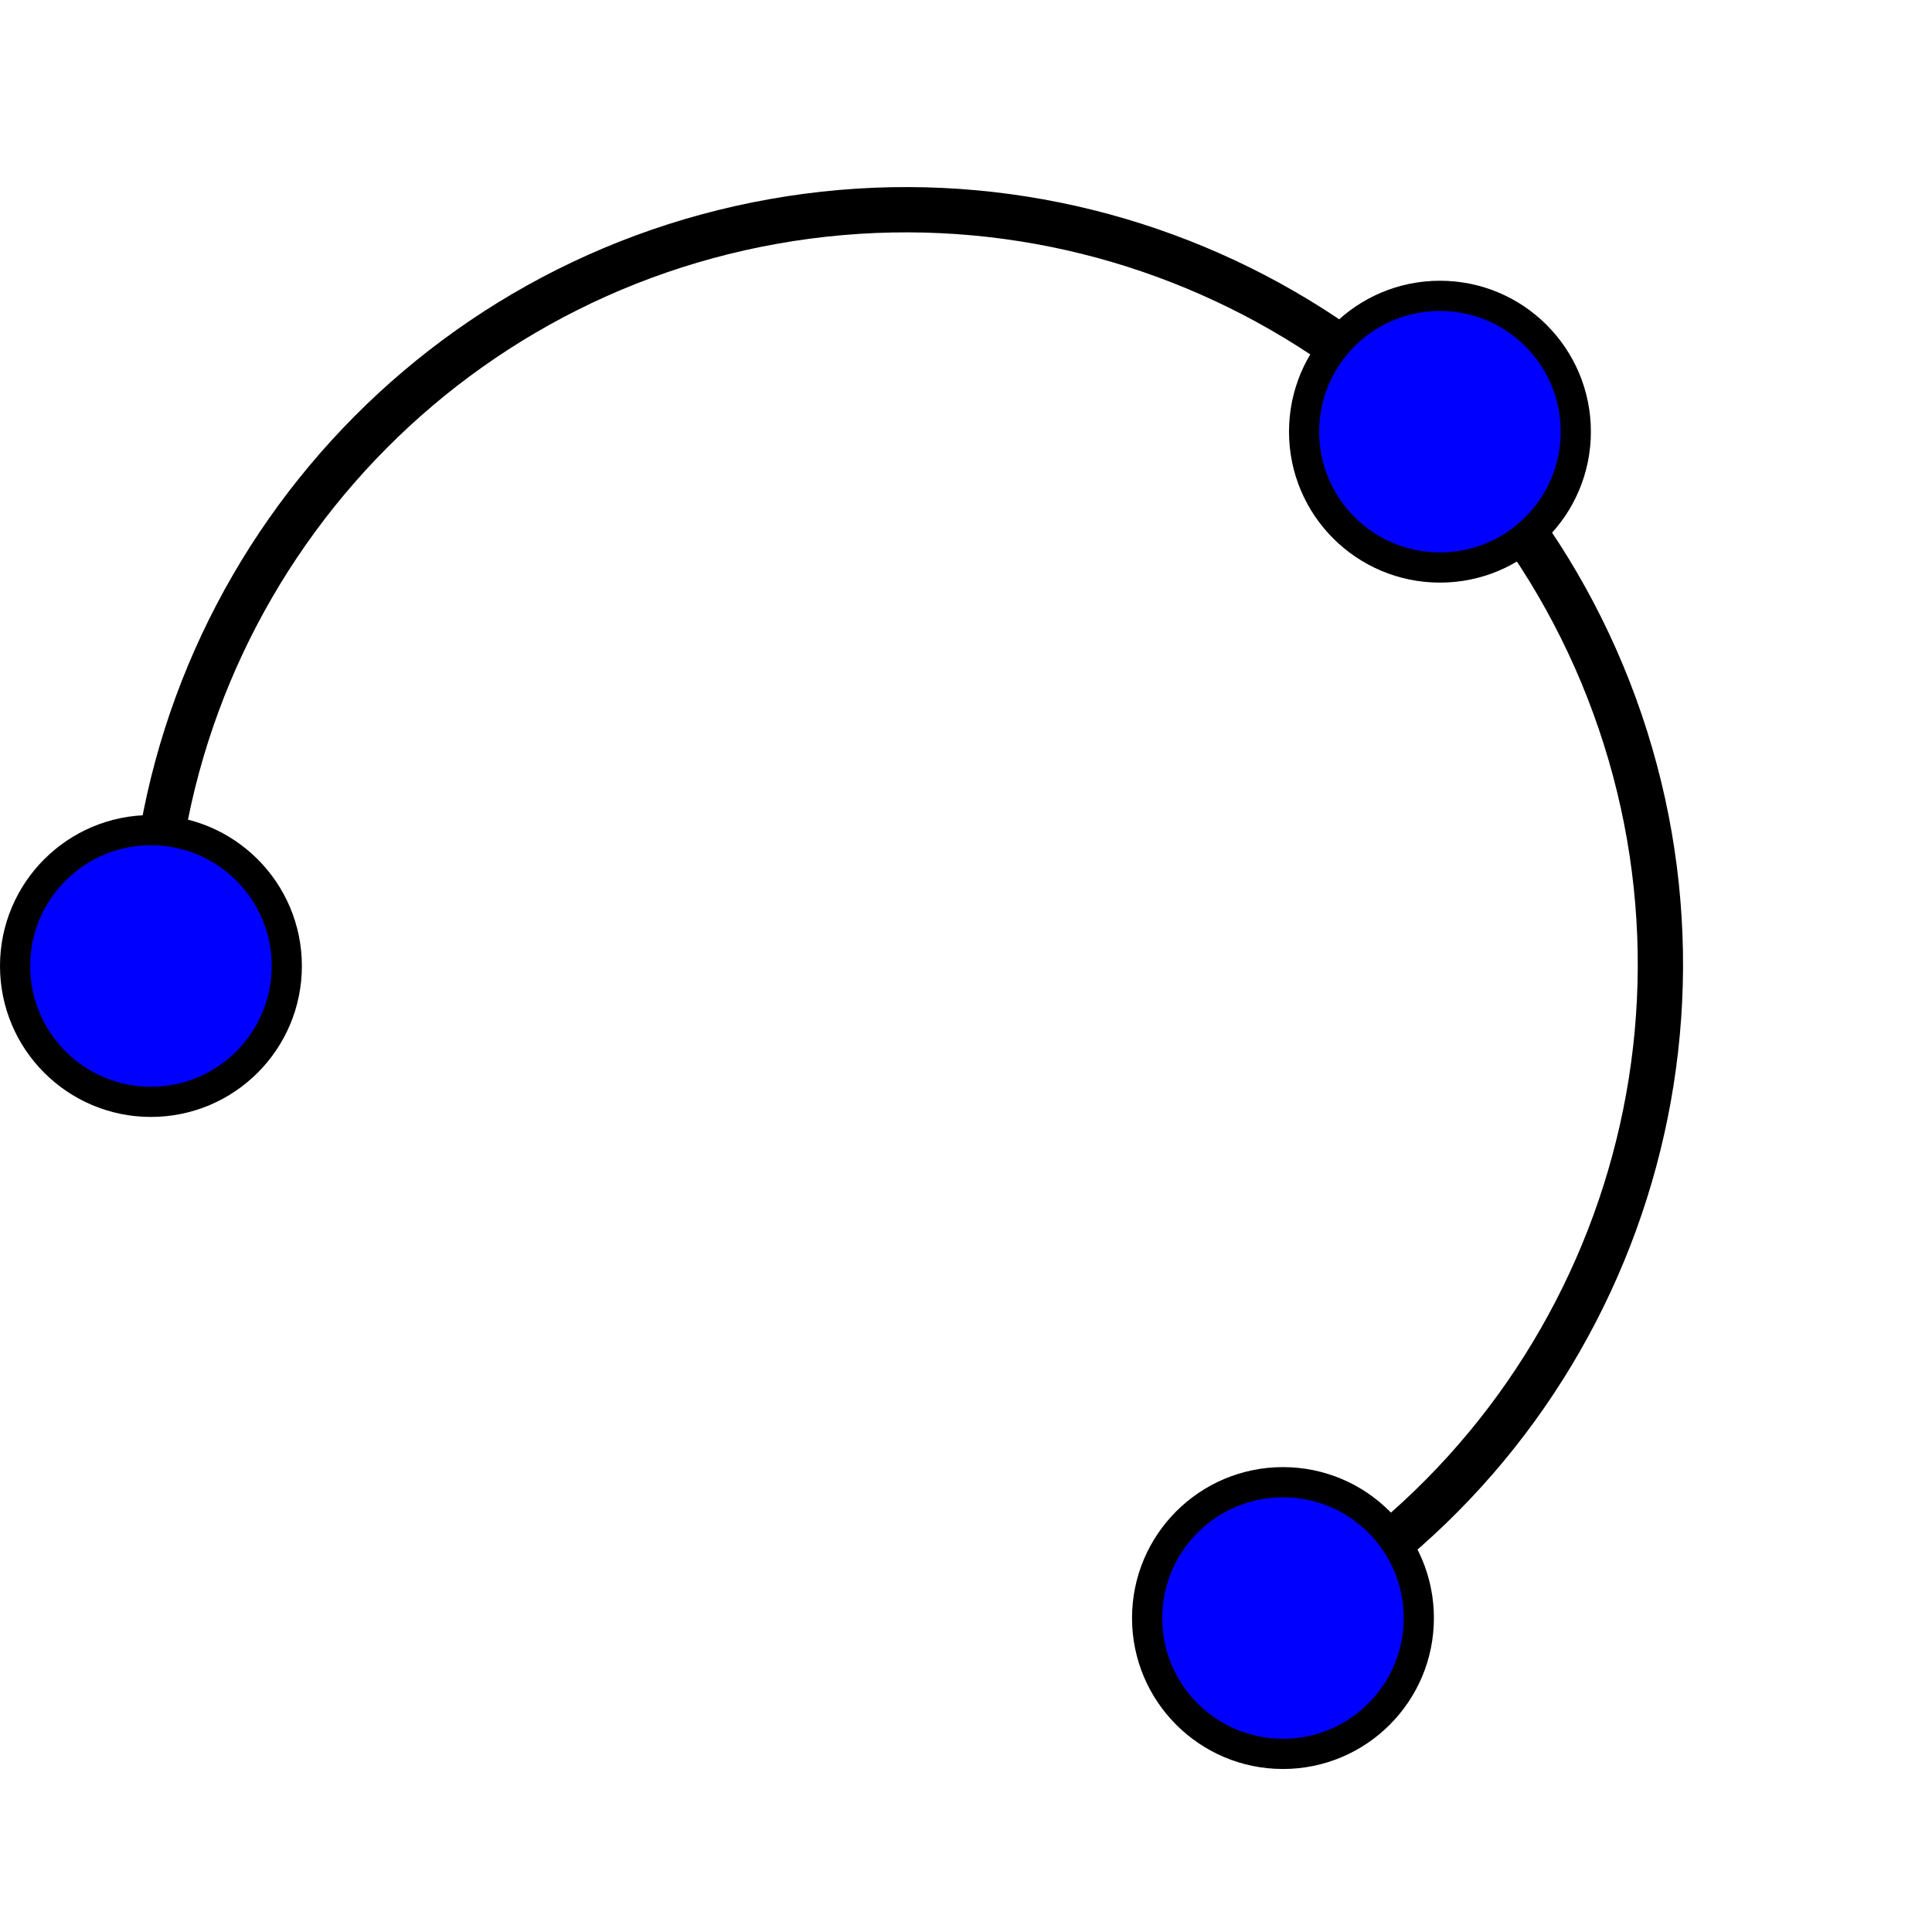
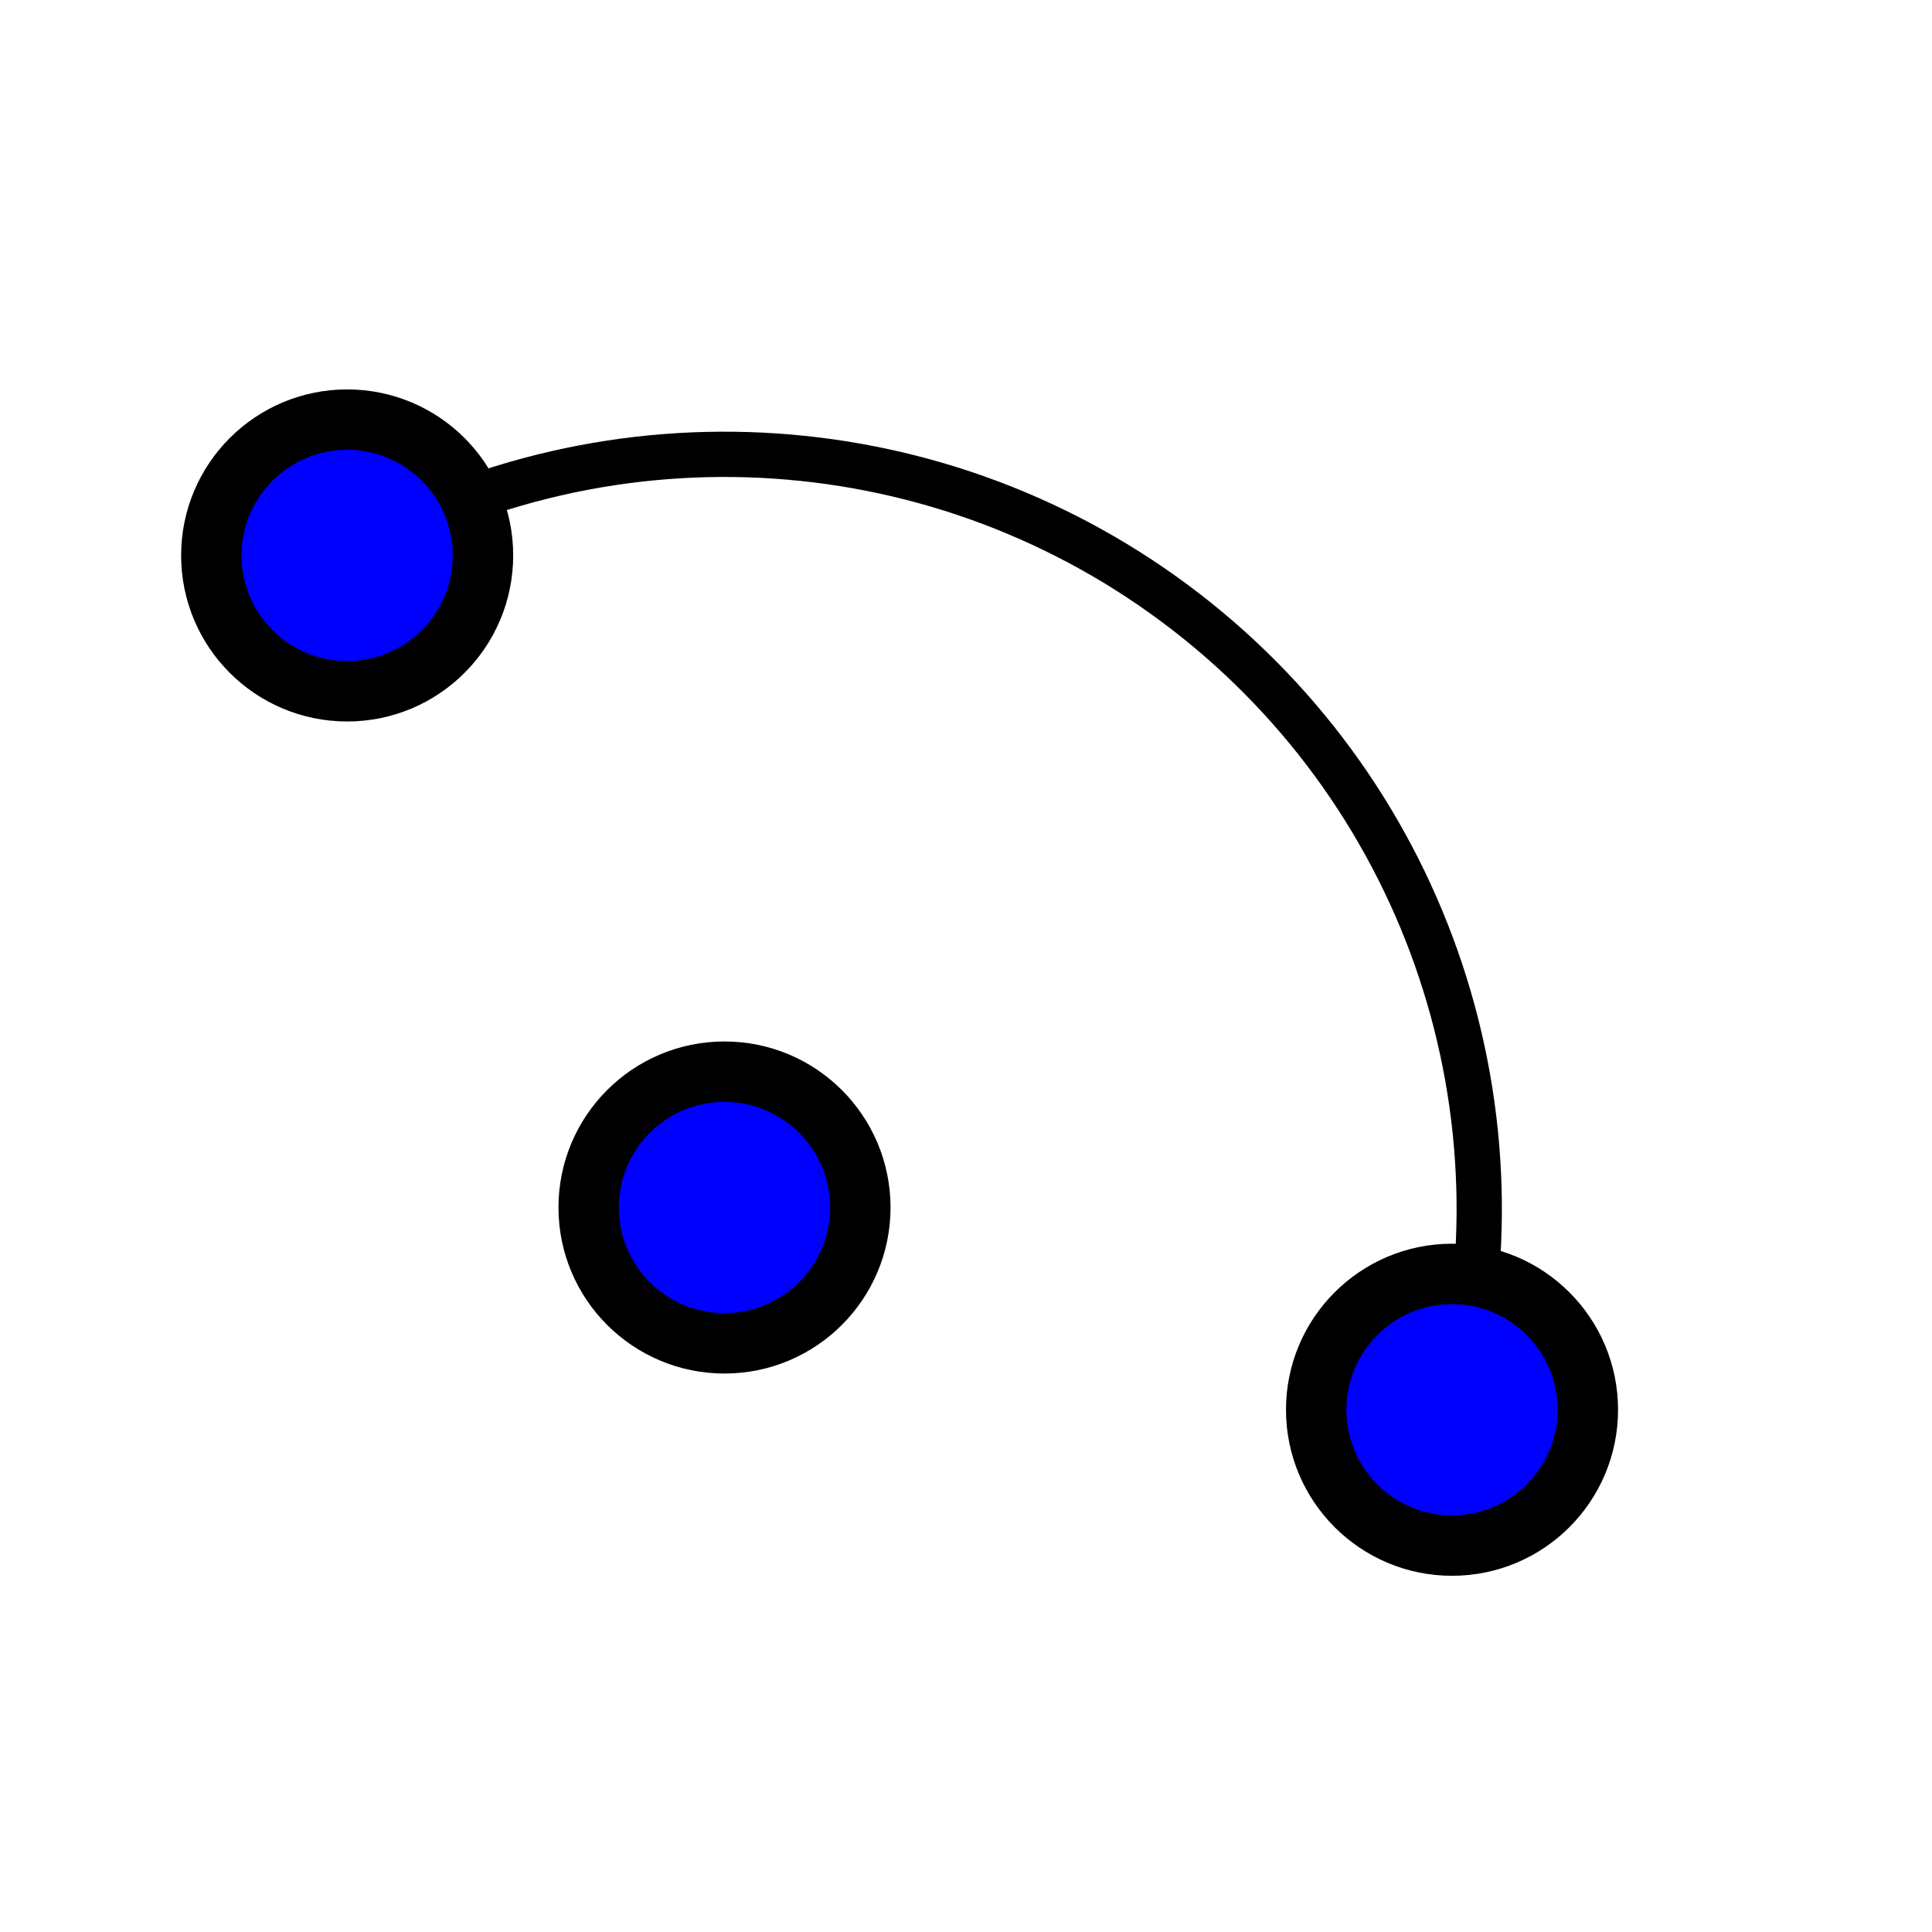
<svg xmlns="http://www.w3.org/2000/svg" width="64" height="64" viewBox="0 0 64 64">
-   <path d="M 5 32 A 25 25 0 1 1 42.5 53.6" stroke="#000000" stroke-width="1.5" fill="none" stroke-linecap="round" />
-   <circle cx="5" cy="32" r="4.5" fill="#0000FF" stroke="#000000" stroke-width="1" />
-   <circle cx="47.7" cy="14.3" r="4.5" fill="#0000FF" stroke="#000000" stroke-width="1" />
-   <circle cx="42.5" cy="53.6" r="4.5" fill="#0000FF" stroke="#000000" stroke-width="1" />
+   <path d="M 48.1 46.7 A 25 25 0 0 0 11.5 18.4" stroke="#000000" stroke-width="1.5" fill="none" stroke-linecap="round" />
+   <circle cx="24" cy="40" r="4.5" fill="#0000FF" stroke="#000000" stroke-width="2" />
+   <circle cx="48.1" cy="46.7" r="4.5" fill="#0000FF" stroke="#000000" stroke-width="2" />
+   <circle cx="11.5" cy="18.4" r="4.5" fill="#0000FF" stroke="#000000" stroke-width="2" />
</svg>
